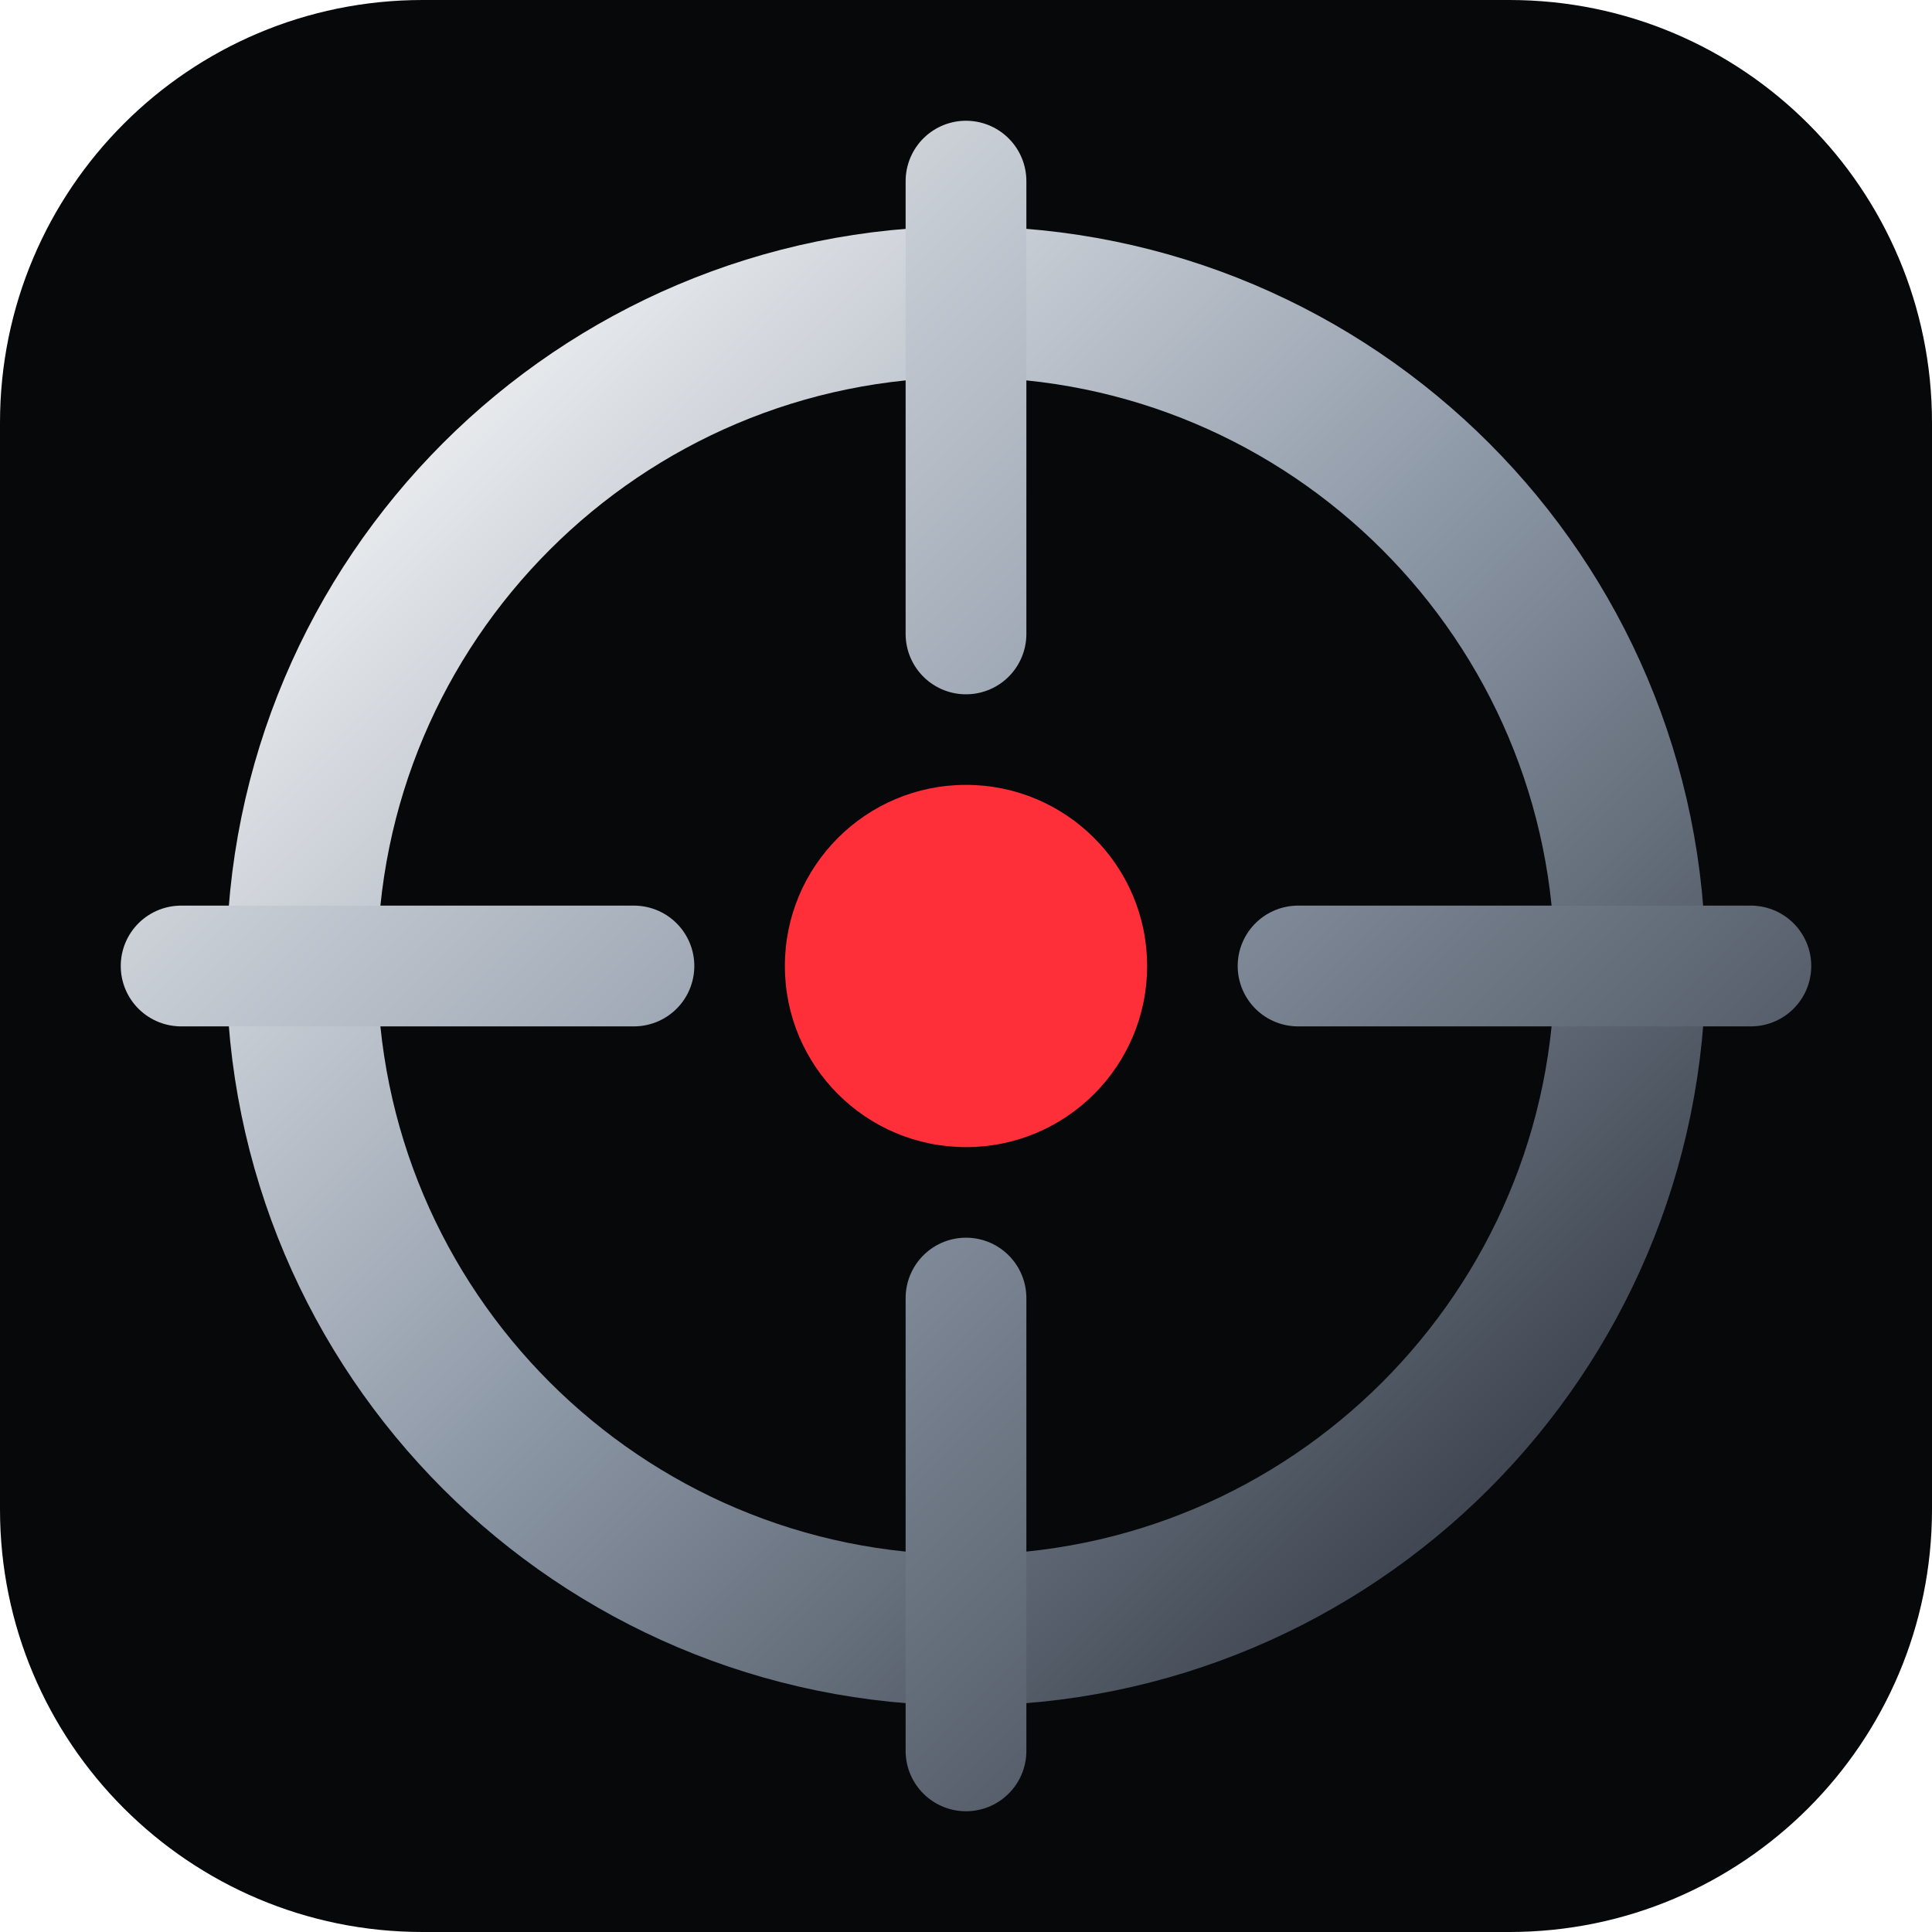
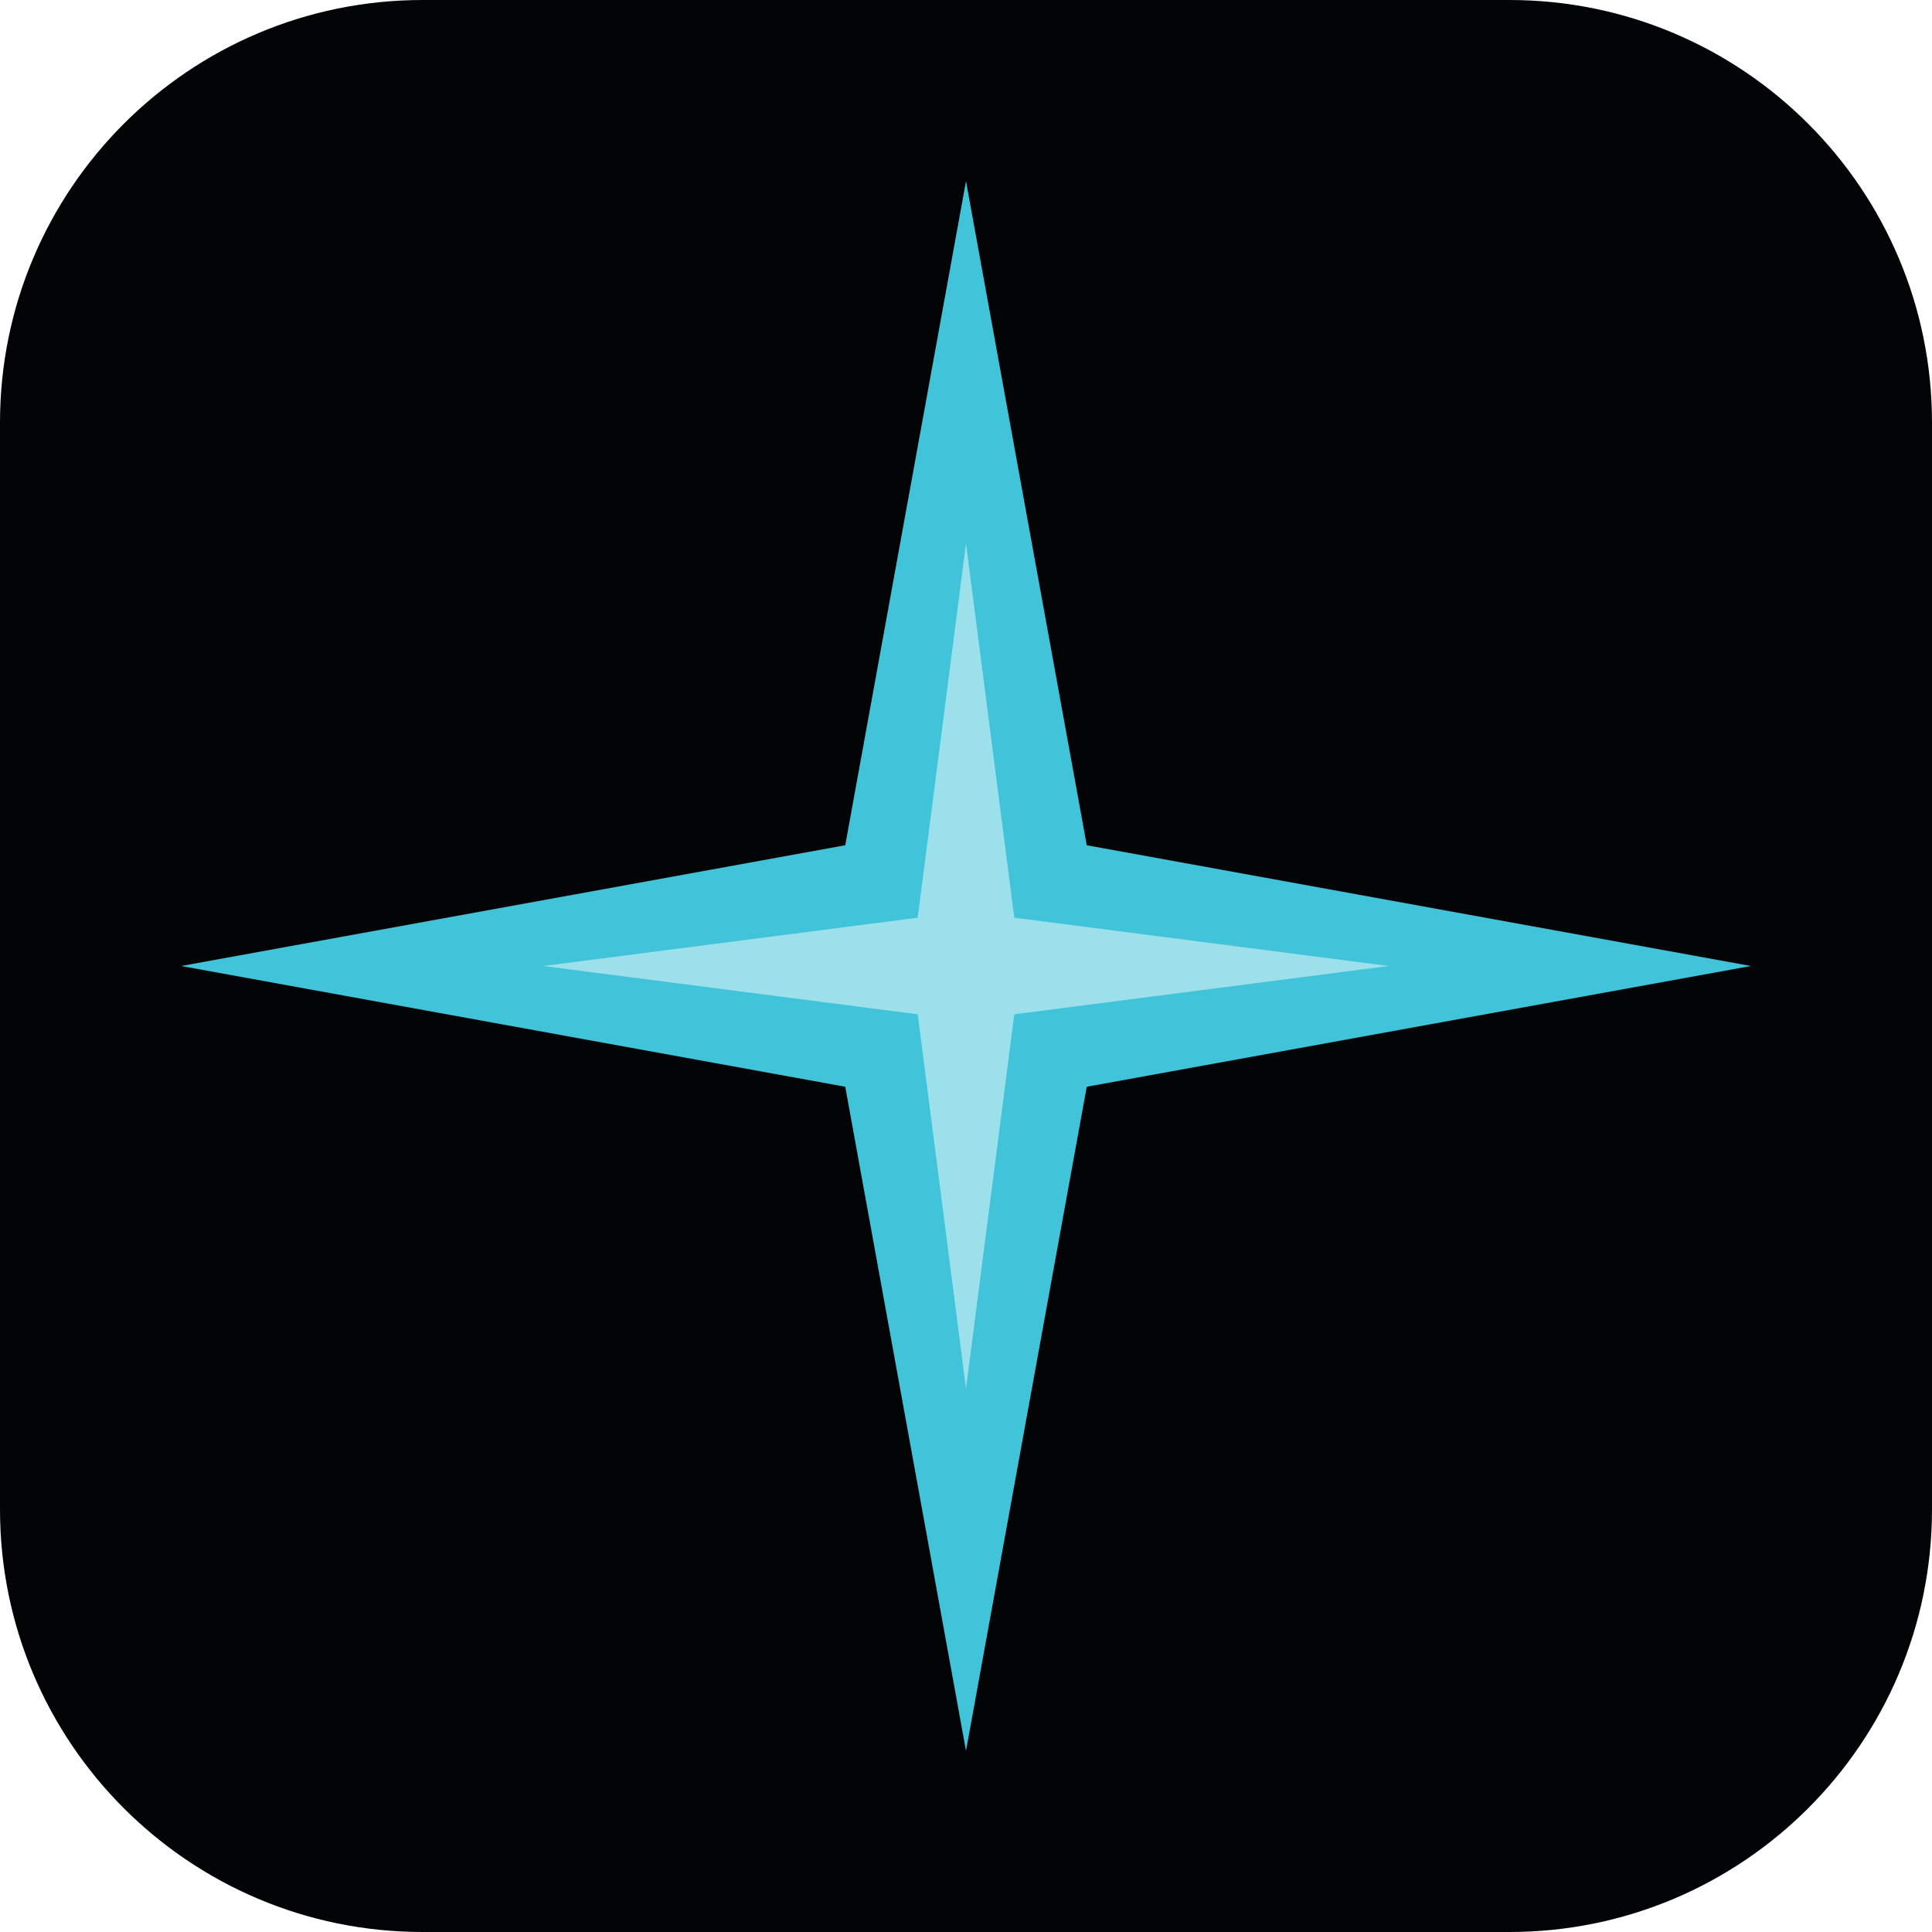
<svg xmlns="http://www.w3.org/2000/svg" viewBox="0 0 64 64">
-   <defs>
-     <linearGradient id="g" x1="0" y1="0" x2="1" y2="1">
-       <stop offset="0" stop-color="#ffffff" />
-       <stop offset=".5" stop-color="#8e99a8" />
-       <stop offset="1" stop-color="#2a303a" />
-     </linearGradient>
-   </defs>
-   <rect width="64" height="64" rx="14" fill="#07080a" />
-   <circle cx="32" cy="32" r="22" fill="none" stroke="url(#g)" stroke-width="5" />
-   <path d="M32 6v15M32 43v15M6 32h15M43 32h15" stroke="url(#g)" stroke-width="4" stroke-linecap="round" />
-   <circle cx="32" cy="32" r="6" fill="#ff2f3a" />
+   <rect width="64" height="64" rx="14" fill="#030405" />
+   <path d="M32 6l4 22 22 4-22 4-4 22-4-22-22-4 22-4z" fill="#41c4d9" />
+   <path d="M32 18l1.6 12.4L46 32l-12.4 1.6L32 46l-1.6-12.4L18 32l12.4-1.6z" fill="#e6f7fa" opacity=".55" />
</svg>
